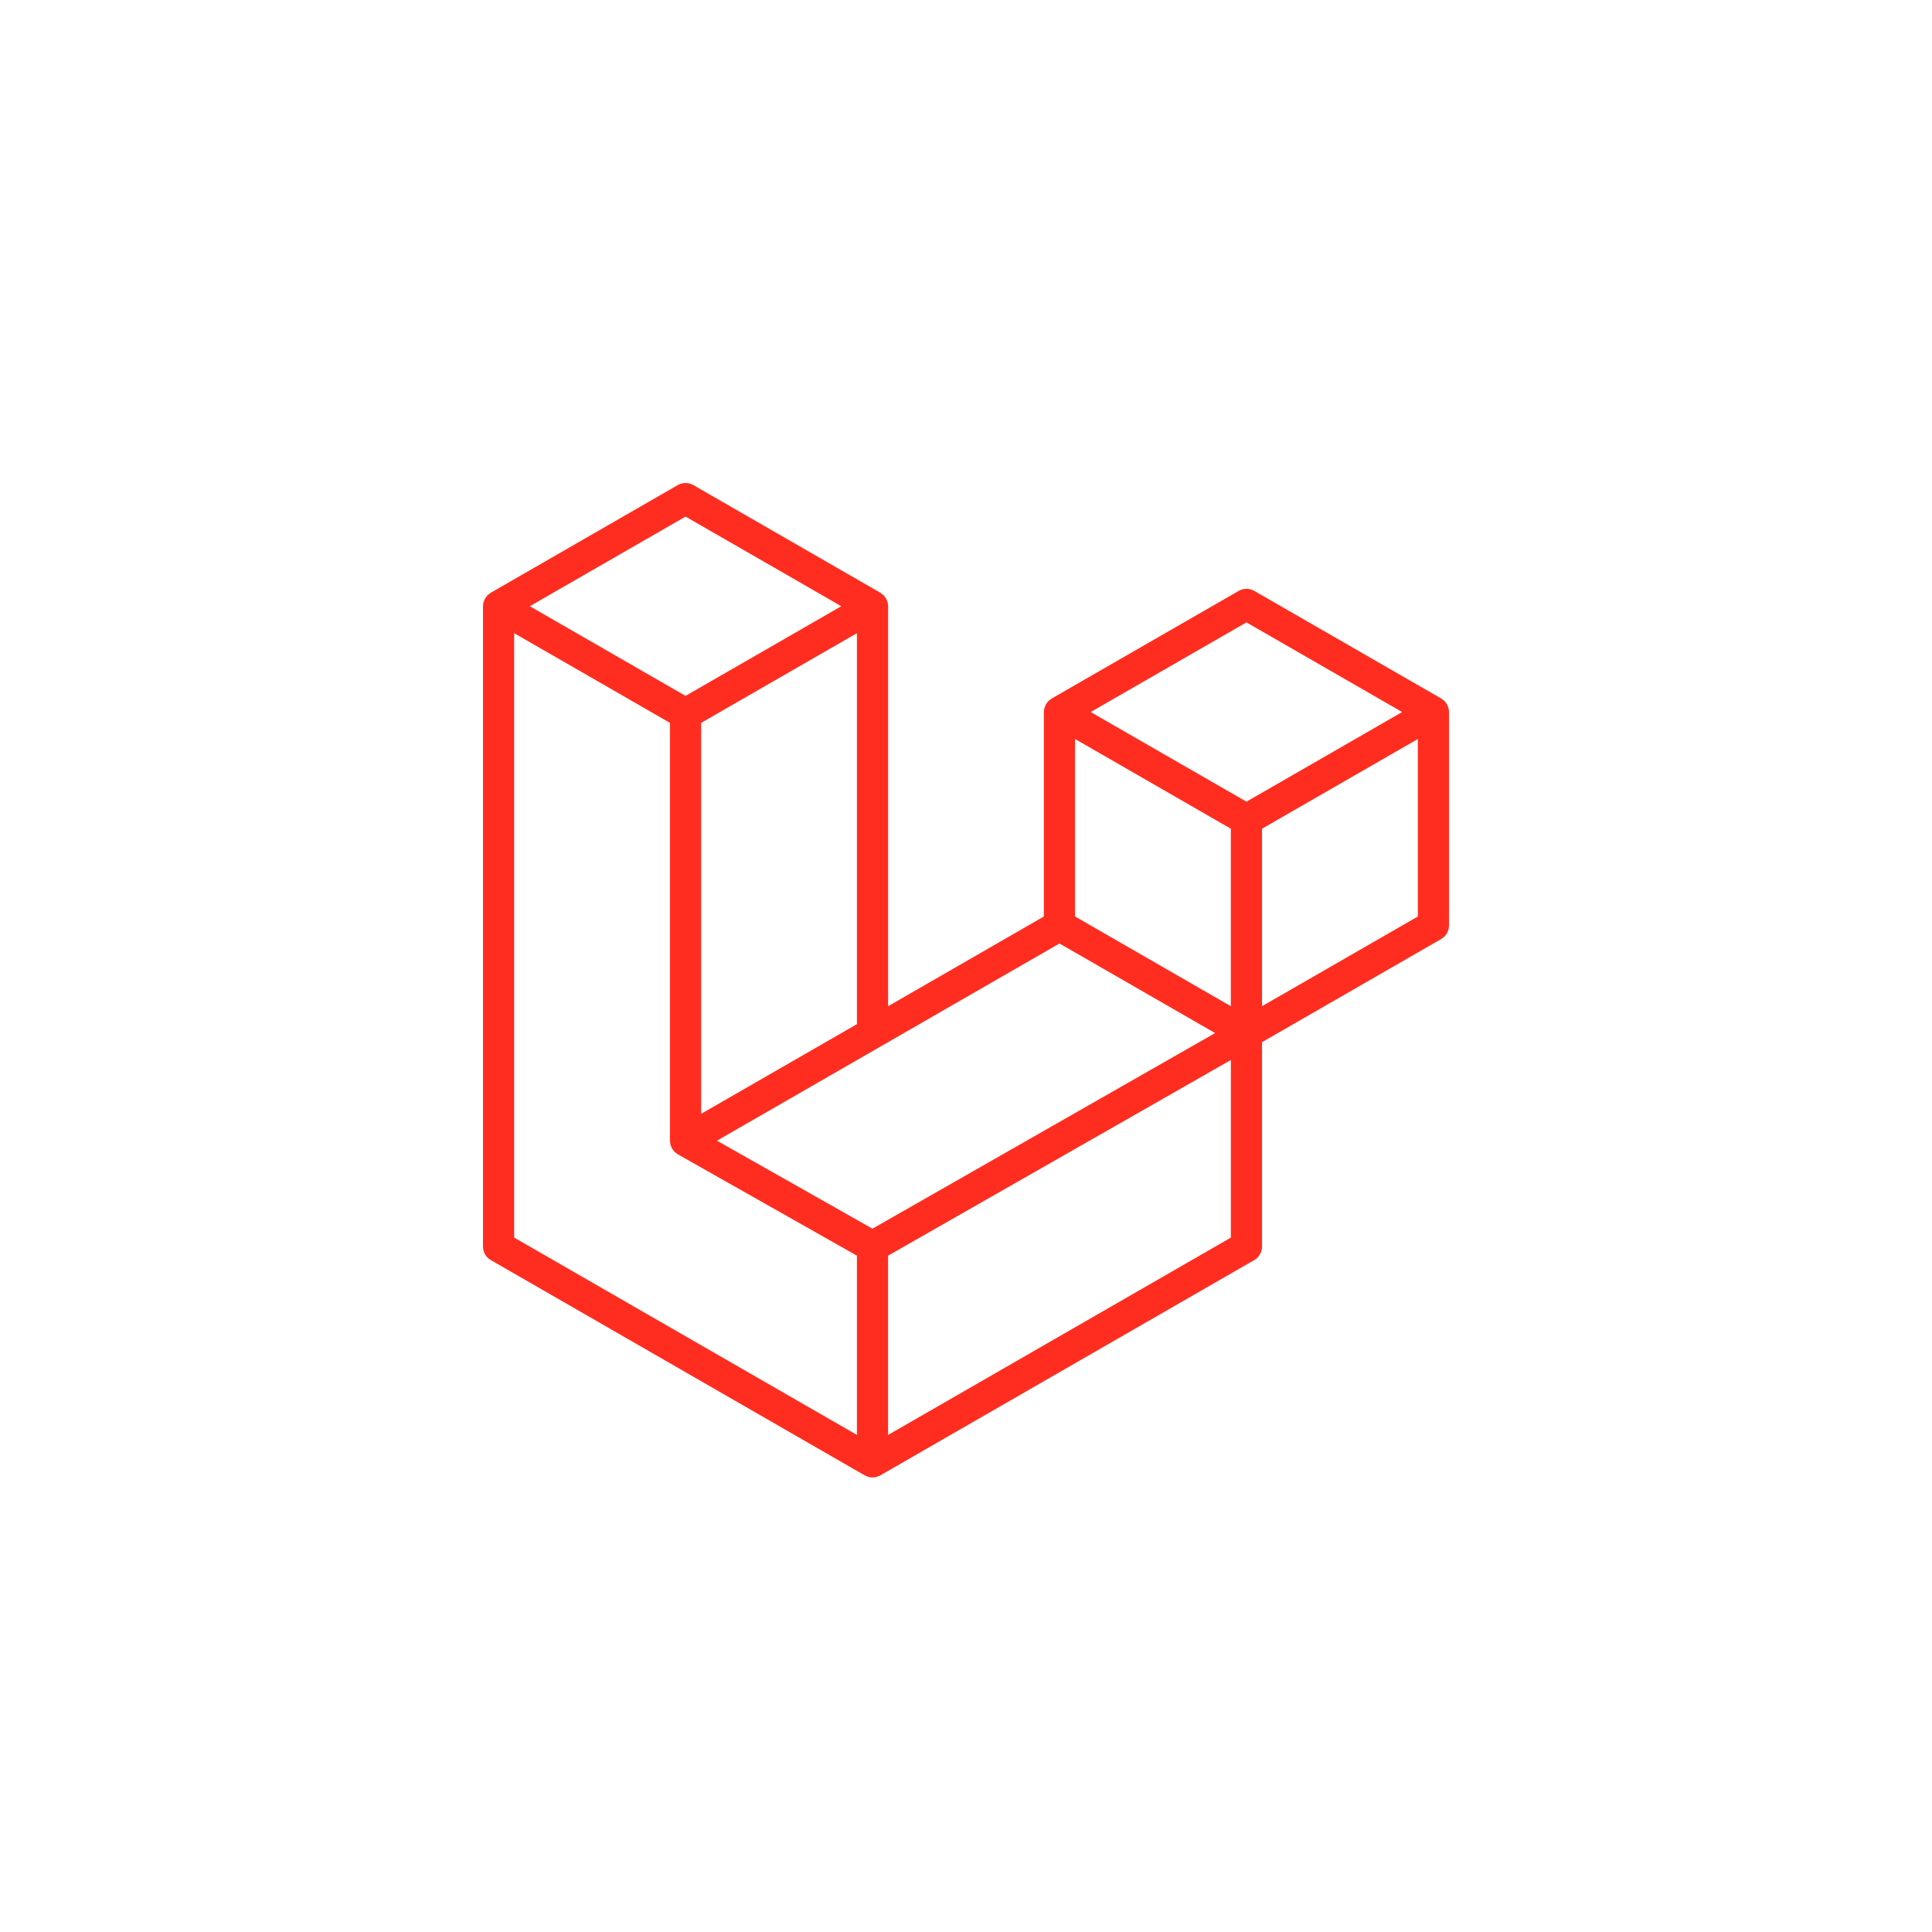
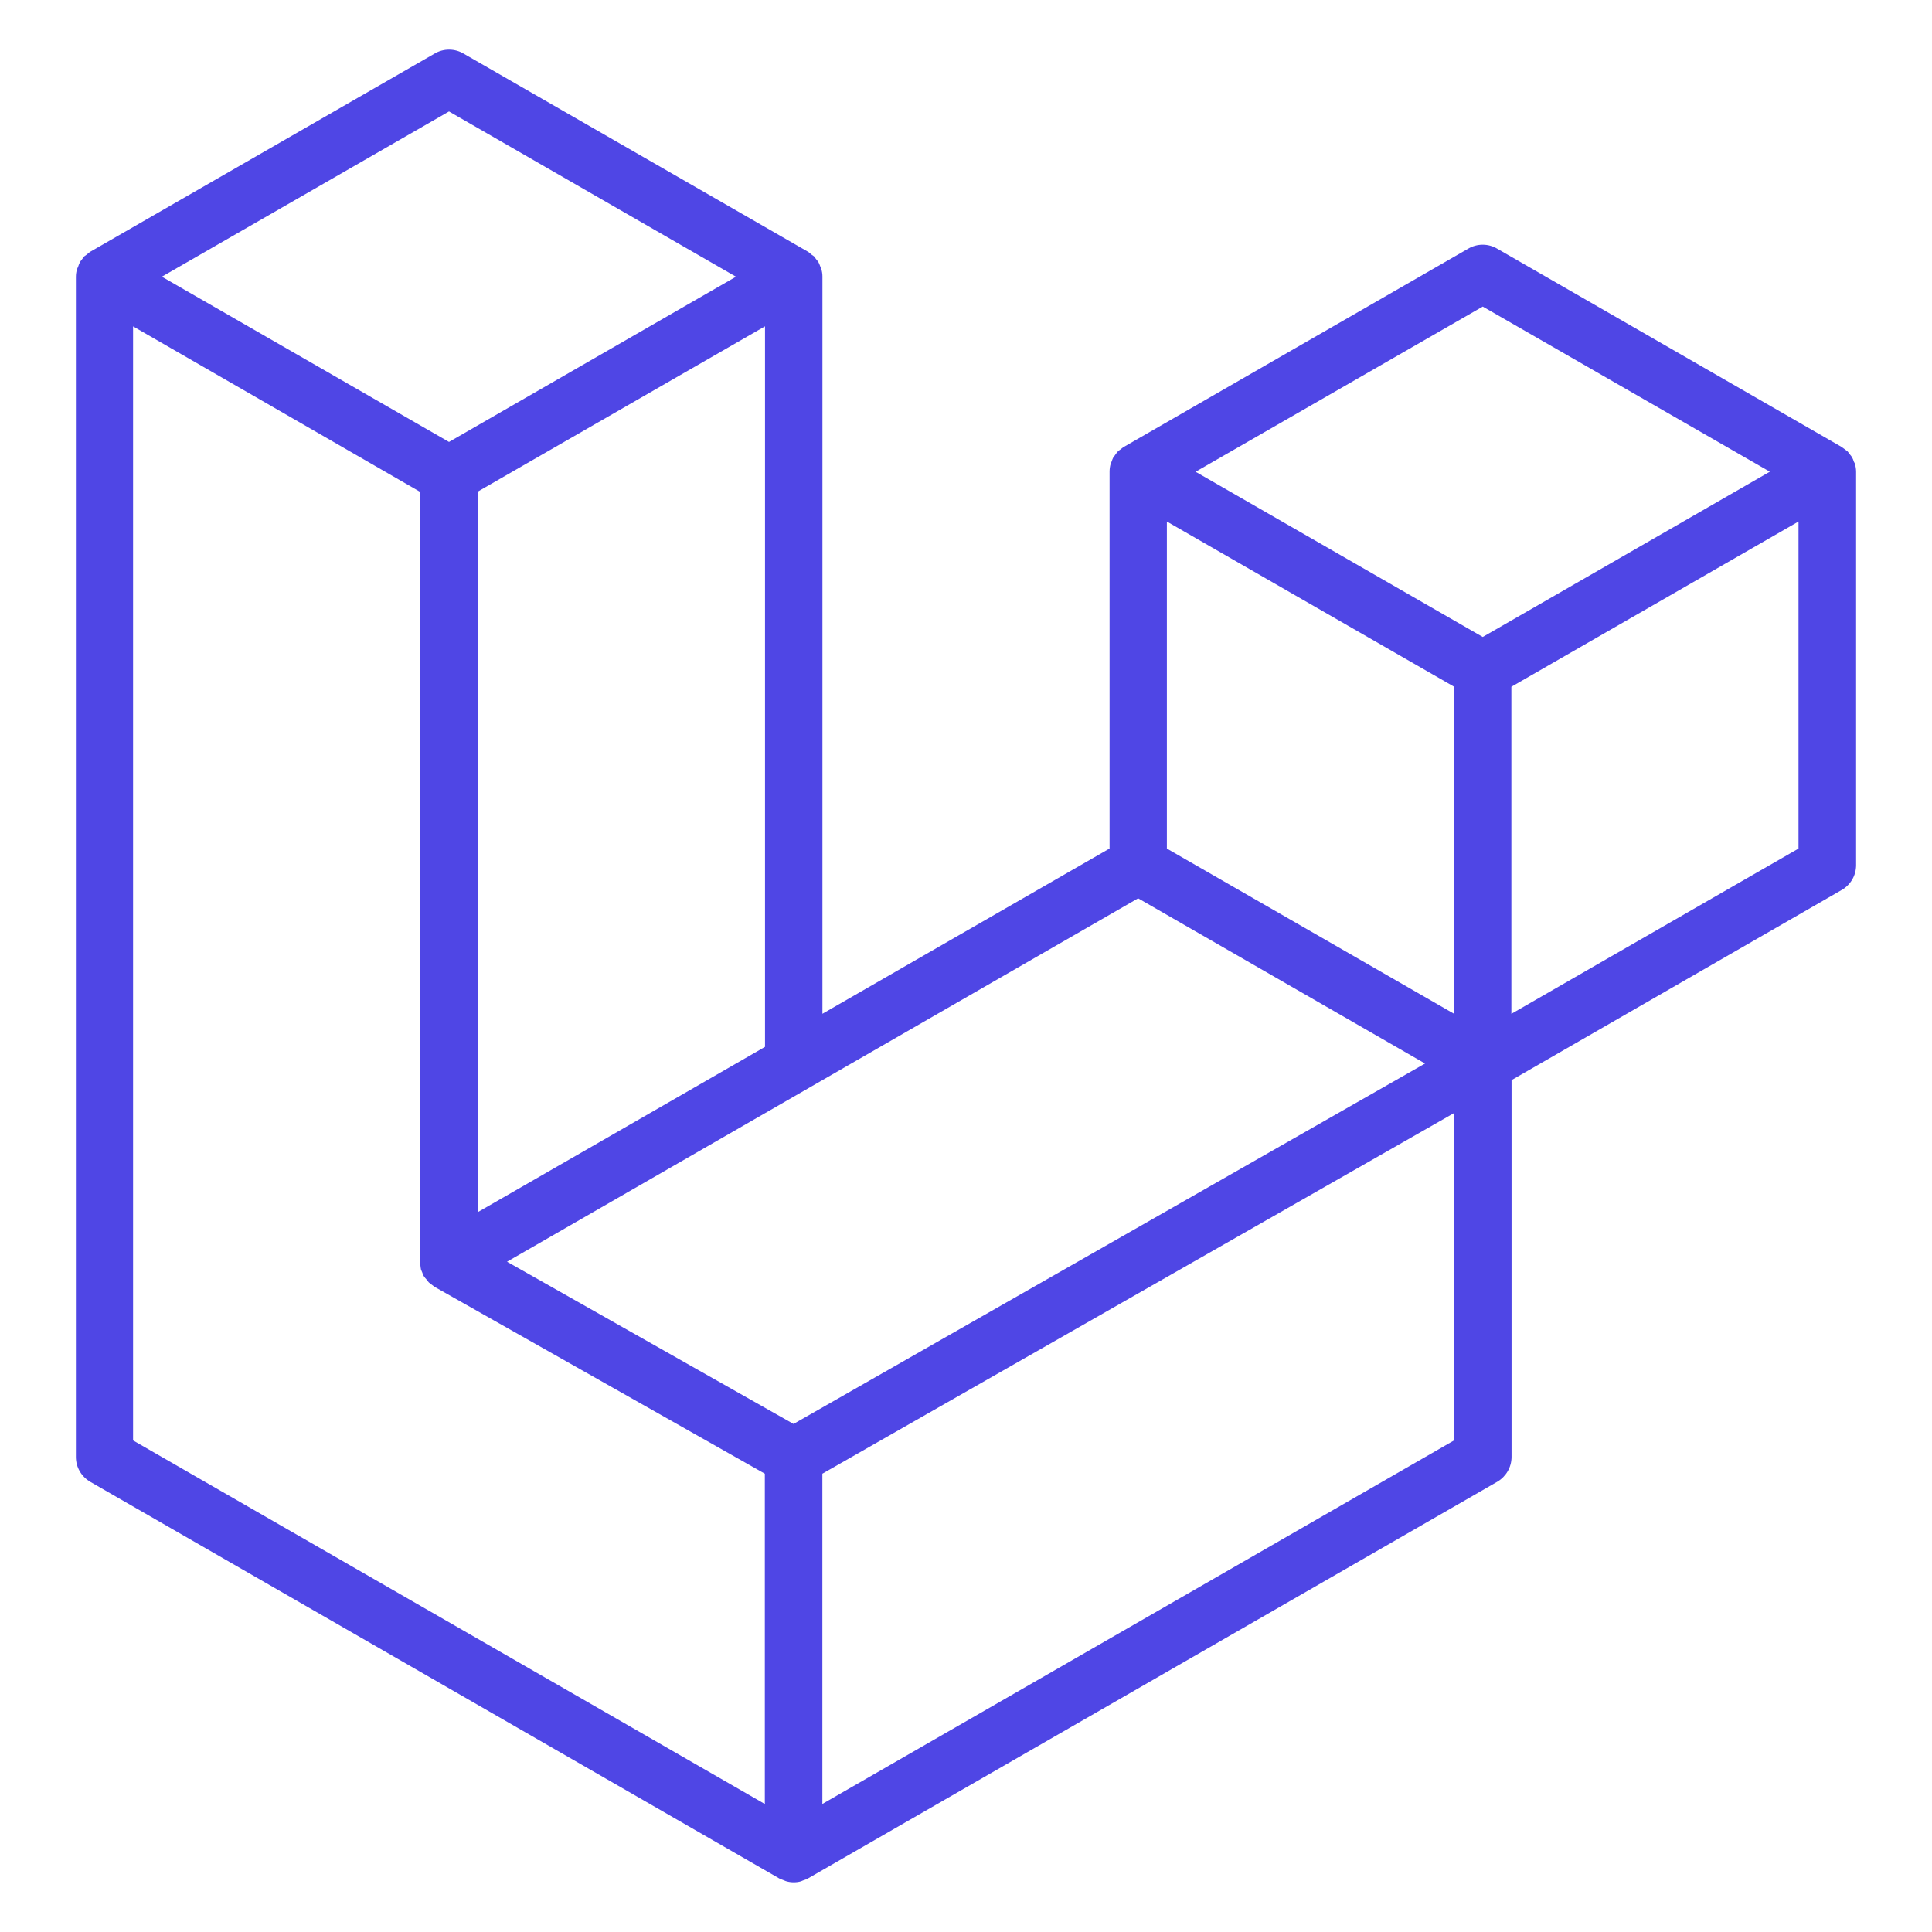
- <svg xmlns="http://www.w3.org/2000/svg" width="800px" height="800px" viewBox="0 0 64 64" fill="none">
+ <svg xmlns="http://www.w3.org/2000/svg" fill="#4f46e5" width="800px" height="800px" viewBox="0 0 32 32" version="1.1">
  <g id="SVGRepo_bgCarrier" stroke-width="0" />
  <g id="SVGRepo_tracerCarrier" stroke-linecap="round" stroke-linejoin="round" />
  <g id="SVGRepo_iconCarrier">
-     <path fill-rule="evenodd" clip-rule="evenodd" d="M47.982 23.453c.012.044.018.089.018.134v7.071a.516.516 0 0 1-.26.448l-5.934 3.417v6.772a.517.517 0 0 1-.258.447L29.16 48.874c-.029.016-.06.026-.09.037-.012.004-.023.011-.035.015a.519.519 0 0 1-.264 0c-.015-.004-.027-.012-.041-.017-.028-.01-.058-.02-.085-.035l-12.386-7.132a.517.517 0 0 1-.259-.447V20.082c0-.046.006-.091.018-.135.004-.015.013-.028.018-.043.01-.027.019-.055.033-.08.01-.017.024-.03.035-.046.015-.02.029-.042.046-.06.015-.015.034-.026.051-.039.019-.015.035-.032.057-.044l6.194-3.566a.517.517 0 0 1 .515 0l6.194 3.566c.021.013.039.029.057.044.017.013.036.024.05.038.019.02.032.04.047.061.011.016.026.029.035.046.015.025.023.053.034.08.005.015.014.028.017.044a.52.52 0 0 1 .019.134v13.25l5.16-2.972v-6.773a.52.52 0 0 1 .019-.134c.004-.016.012-.03.018-.044.01-.027.019-.055.033-.08.01-.017.024-.03.035-.046.015-.02.028-.042.046-.06.015-.015.034-.025.05-.038.02-.016.037-.033.057-.045l6.195-3.566a.516.516 0 0 1 .515 0l6.194 3.566c.022.013.038.03.058.044.016.013.034.024.05.039.017.018.03.04.046.06.011.016.025.03.034.046.015.025.024.053.034.08.006.015.014.028.018.044zm-1.014 6.907v-5.88L44.8 25.728l-2.994 1.724v5.88l5.162-2.972zm-6.194 10.637v-5.884l-2.945 1.682-8.41 4.8v5.94l11.355-6.538zM17.032 20.975v20.022l11.355 6.537v-5.938l-5.932-3.357-.002-.002-.003-.001c-.02-.012-.036-.028-.055-.043-.016-.012-.035-.023-.049-.037l-.001-.002c-.017-.016-.029-.036-.043-.054-.013-.017-.028-.032-.038-.05l-.001-.002c-.012-.02-.019-.043-.027-.065-.009-.019-.02-.037-.025-.058-.006-.025-.007-.05-.01-.076-.003-.02-.008-.038-.008-.058V23.946L19.2 22.222l-2.168-1.247zm5.678-3.863-5.16 2.97 5.159 2.97 5.16-2.97-5.16-2.97h.001zm2.684 18.537 2.993-1.723V20.975l-2.167 1.247-2.994 1.724v12.951l2.168-1.248zM41.29 20.617l-5.16 2.97 5.16 2.97 5.158-2.97-5.158-2.97zm-.517 6.835-2.994-1.724-2.167-1.248v5.88l2.993 1.723 2.168 1.249v-5.88zm-11.872 13.25 7.568-4.32 3.783-2.16-5.156-2.968-5.936 3.418-5.41 3.115 5.151 2.915z" fill="#FF2D20" />
+     <path d="M13.143 23.585l10.46-5.97-4.752-2.736-10.453 6.019zM24.084 11.374l-4.757-2.736v5.417l4.758 2.737zM24.559 5.078l-4.756 2.736 4.756 2.736 4.755-2.737zM9.911 18.928l2.76-1.589v-11.934l-4.758 2.738v11.934zM7.437 1.846l-4.756 2.737 4.756 2.737 4.753-2.737zM2.204 5.406v18.452l10.464 6.022v-5.471l-5.472-3.096c-0.018-0.013-0.032-0.027-0.051-0.039-0.014-0.013-0.030-0.023-0.044-0.034l-0.001-0.003c-0.015-0.015-0.028-0.031-0.039-0.049l-0.001-0.001c-0.014-0.013-0.025-0.028-0.035-0.045l-0.001-0.001h-0.003c-0.008-0.015-0.016-0.035-0.024-0.055l-0.001-0.004c-0.007-0.015-0.015-0.032-0.022-0.051l-0.001-0.003c-0.004-0.020-0.008-0.045-0.010-0.070l-0-0.002c-0.003-0.015-0.006-0.033-0.008-0.051l-0-0.001v-12.759l-2.757-1.59zM24.085 23.857v-5.422l-10.464 5.974v5.47zM29.789 14.055v-5.417l-4.756 2.737v5.417zM30.725 7.69c0.011 0.038 0.018 0.081 0.018 0.126v0 6.513c-0 0.176-0.095 0.329-0.237 0.411l-0.002 0.001-5.468 3.149v6.241c-0 0.175-0.095 0.328-0.236 0.411l-0.002 0.001-11.416 6.57c-0.024 0.013-0.052 0.025-0.081 0.033l-0.003 0.001-0.030 0.013c-0.036 0.011-0.078 0.017-0.121 0.017s-0.085-0.006-0.125-0.018l0.003 0.001c-0.015-0.004-0.027-0.009-0.039-0.016l0.001 0.001c-0.031-0.011-0.057-0.021-0.082-0.033l0.004 0.002-11.413-6.57c-0.144-0.084-0.239-0.237-0.239-0.412v0-19.548c0-0.044 0.007-0.087 0.019-0.127l-0.001 0.003c0.004-0.015 0.013-0.025 0.018-0.040 0.009-0.029 0.019-0.053 0.030-0.076l-0.001 0.003c0.008-0.016 0.018-0.030 0.029-0.042l-0 0 0.042-0.057 0.047-0.034c0.018-0.015 0.034-0.030 0.052-0.043h0.001l5.708-3.285c0.068-0.040 0.15-0.064 0.237-0.064s0.169 0.024 0.239 0.065l-0.002-0.001 5.71 3.285c0.019 0.013 0.035 0.027 0.051 0.042l-0-0 0.048 0.034c0.016 0.018 0.025 0.038 0.042 0.057 0.012 0.012 0.022 0.026 0.031 0.041l0.001 0.001c0.010 0.020 0.020 0.044 0.029 0.069l0.001 0.004 0.016 0.040c0.011 0.035 0.018 0.076 0.018 0.118 0 0.002 0 0.004-0 0.006v-0 12.208l4.756-2.737v-6.241c0-0.001 0-0.002 0-0.002 0-0.043 0.006-0.085 0.017-0.125l-0.001 0.003c0.004-0.013 0.013-0.025 0.016-0.040 0.010-0.030 0.020-0.054 0.032-0.078l-0.002 0.004c0.009-0.015 0.023-0.025 0.032-0.042 0.015-0.019 0.027-0.038 0.042-0.054 0.014-0.013 0.029-0.025 0.045-0.035l0.001-0.001c0.018-0.013 0.033-0.029 0.052-0.040h0.001l5.708-3.286c0.068-0.040 0.15-0.064 0.237-0.064s0.169 0.024 0.239 0.065l-0.002-0.001 5.708 3.286c0.020 0.013 0.034 0.027 0.053 0.039 0.015 0.013 0.032 0.023 0.046 0.035 0.016 0.018 0.028 0.038 0.043 0.056 0.011 0.012 0.021 0.026 0.030 0.040l0.001 0.001c0.012 0.022 0.022 0.047 0.030 0.073l0.001 0.003c0.008 0.012 0.014 0.025 0.019 0.039l0 0.001z" />
  </g>
</svg>
